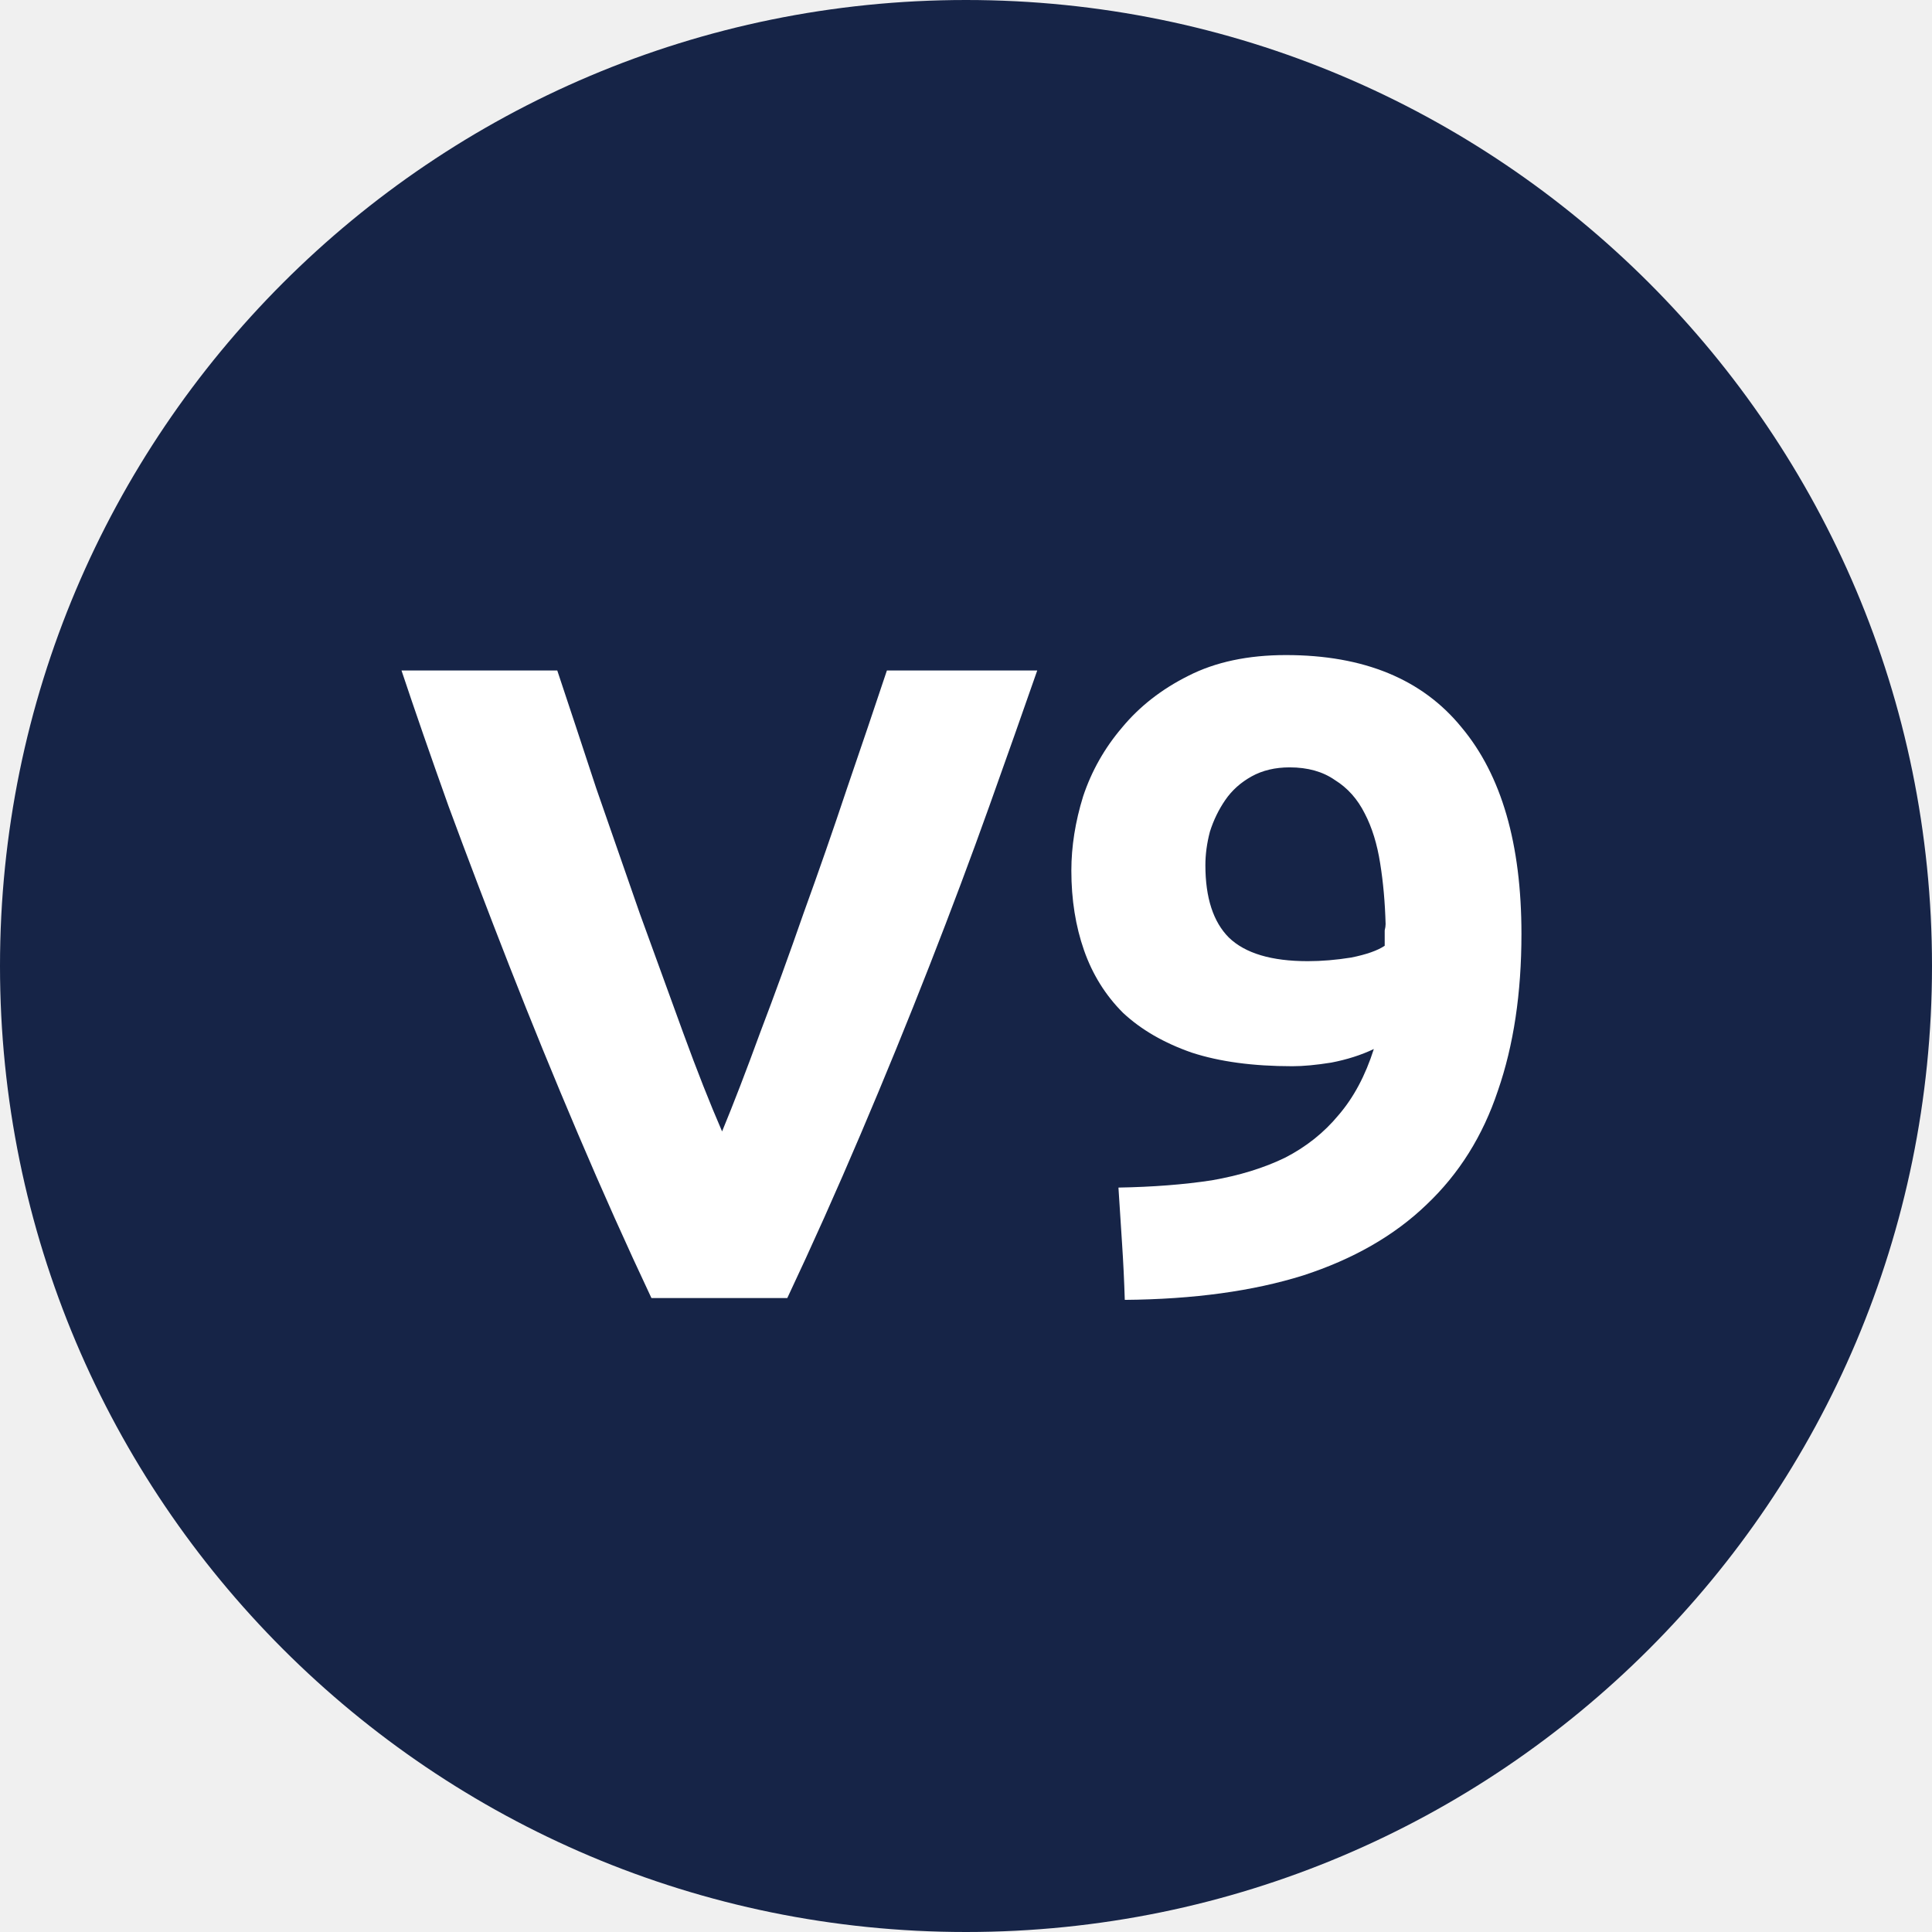
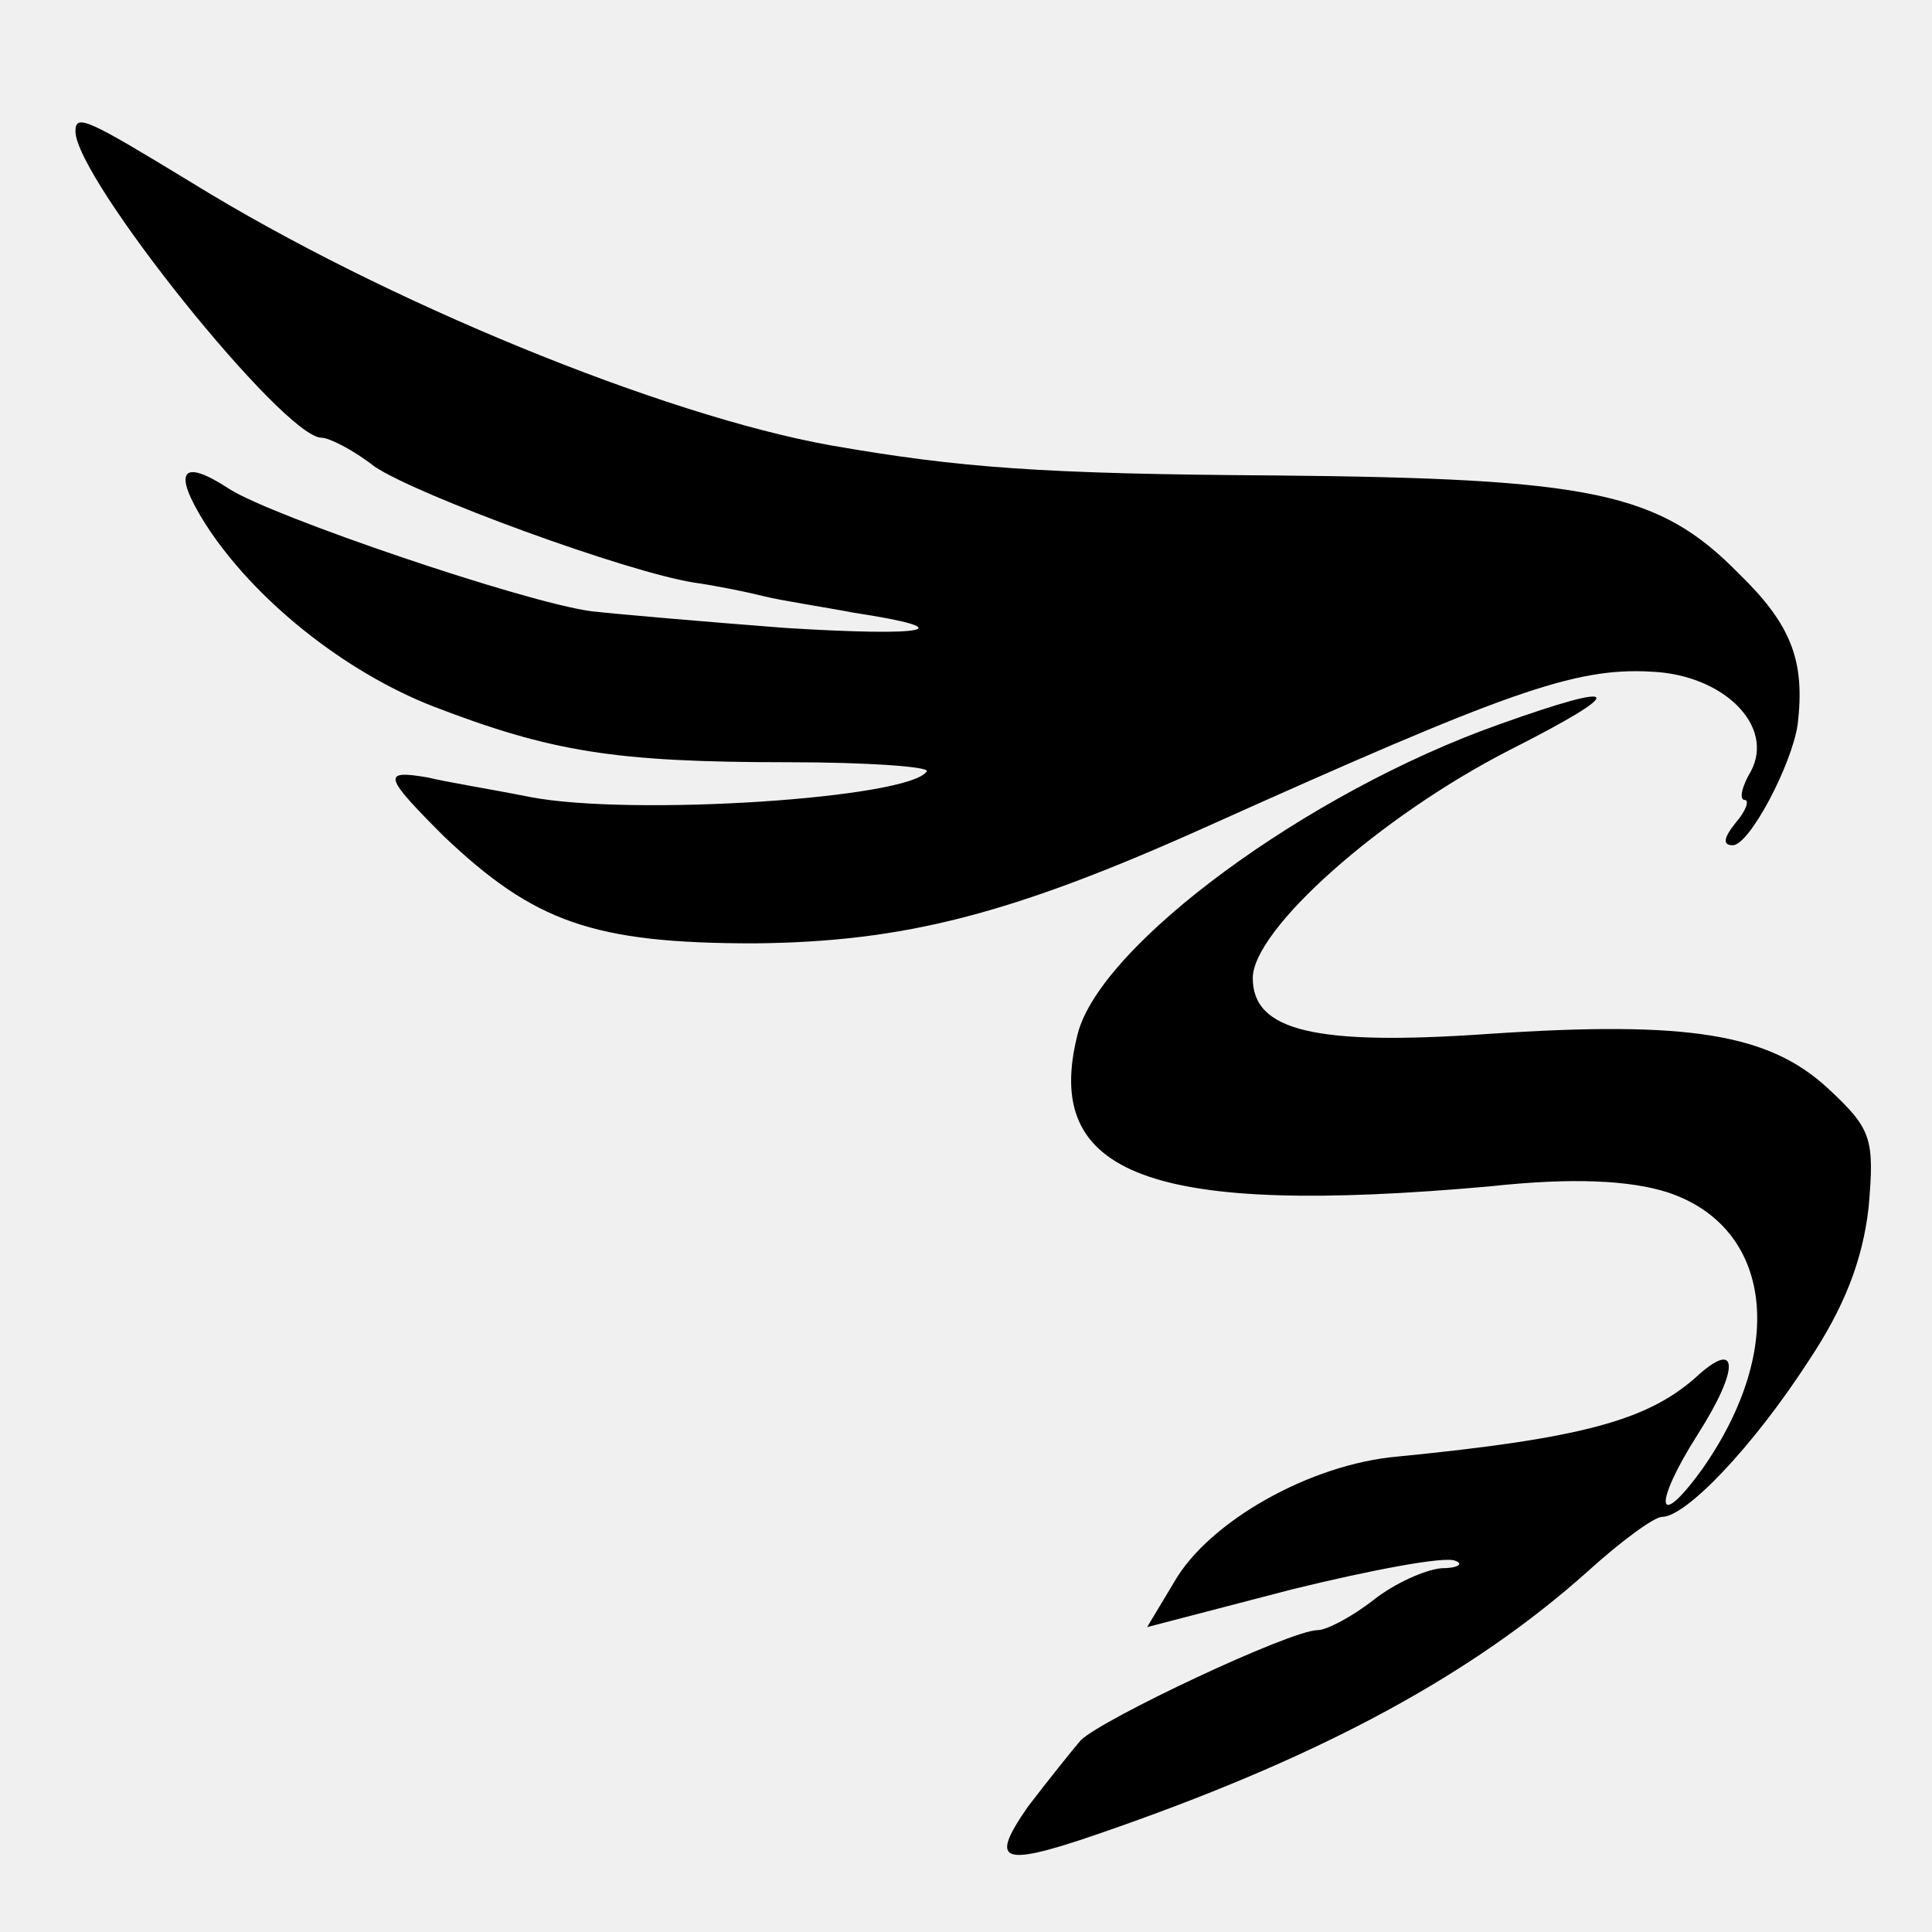
- <svg xmlns="http://www.w3.org/2000/svg" width="64" height="64" fill="none" viewBox="0 0 64 64">
-   <circle cx="32" cy="32" r="32" fill="#162447" />
-   <path fill="#fff" d="M21.58 43C20.76 41.26 19.95 39.45 19.15 37.57C18.35 35.69 17.59 33.83 16.87 31.99C16.15 30.15 15.48 28.39 14.86 26.71C14.26 25.03 13.74 23.53 13.3 22.21H18.46C18.86 23.41 19.29 24.71 19.75 26.11C20.23 27.49 20.71 28.87 21.19 30.25C21.69 31.63 22.17 32.95 22.63 34.21C23.09 35.47 23.52 36.56 23.92 37.48C24.3 36.56 24.72 35.47 25.18 34.21C25.66 32.95 26.14 31.63 26.62 30.25C27.12 28.87 27.6 27.49 28.06 26.11C28.54 24.71 28.98 23.41 29.38 22.21H34.36C33.9 23.53 33.37 25.03 32.77 26.71C32.17 28.39 31.51 30.15 30.79 31.99C30.07 33.83 29.31 35.69 28.51 37.57C27.71 39.45 26.9 41.26 26.08 43H21.58ZM43.32 31.84C43.78 31.84 44.26 31.8 44.76 31.72C45.26 31.62 45.63 31.49 45.87 31.33V31.06C45.87 30.98 45.87 30.9 45.87 30.82C45.89 30.74 45.9 30.67 45.9 30.61C45.88 29.89 45.82 29.22 45.72 28.6C45.62 27.96 45.45 27.41 45.21 26.95C44.97 26.47 44.64 26.1 44.22 25.84C43.82 25.56 43.32 25.42 42.72 25.42C42.24 25.42 41.82 25.52 41.46 25.72C41.1 25.92 40.81 26.18 40.59 26.5C40.37 26.82 40.2 27.17 40.08 27.55C39.98 27.93 39.93 28.3 39.93 28.66C39.93 29.74 40.19 30.54 40.71 31.06C41.25 31.58 42.12 31.84 43.32 31.84ZM45.51 34.75C45.09 34.95 44.62 35.1 44.1 35.2C43.6 35.28 43.17 35.32 42.81 35.32C41.51 35.32 40.4 35.17 39.48 34.87C38.56 34.55 37.8 34.11 37.2 33.55C36.62 32.97 36.19 32.28 35.91 31.48C35.63 30.68 35.49 29.8 35.49 28.84C35.49 28.04 35.62 27.22 35.88 26.38C36.16 25.54 36.59 24.78 37.17 24.1C37.75 23.4 38.48 22.83 39.36 22.39C40.26 21.93 41.34 21.7 42.6 21.7C45.18 21.7 47.12 22.5 48.42 24.1C49.74 25.68 50.4 27.96 50.4 30.94C50.4 32.9 50.14 34.63 49.62 36.13C49.12 37.63 48.33 38.89 47.25 39.91C46.19 40.93 44.83 41.71 43.17 42.25C41.51 42.77 39.54 43.04 37.26 43.06C37.24 42.42 37.21 41.8 37.17 41.2C37.13 40.6 37.09 39.98 37.05 39.34C38.19 39.32 39.22 39.24 40.14 39.1C41.06 38.94 41.87 38.69 42.57 38.35C43.27 37.99 43.86 37.52 44.34 36.94C44.84 36.36 45.23 35.63 45.51 34.75Z" />
+ <svg xmlns="http://www.w3.org/2000/svg" version="1.0" width="128pt" height="128pt" viewBox="0 0 128 128" preserveAspectRatio="xMidYMid meet">
+   <g transform="translate(0,128) scale(0.1,-0.1)" fill="#000000" stroke="none">
+     <path d="M50 1193 c0 -31 138 -203 163 -203 5 0 21 -8 35 -19 28 -19 167 -70 212 -77 14 -2 34 -6 46 -9 12 -3 39 -7 60 -11 72 -11 50 -16 -46 -10 -52 4 -110 9 -128 11 -45 6 -212 63 -240 81 -32 21 -38 12 -16 -23 32 -50 92 -98 151 -121 78 -30 120 -37 235 -37 53 0 94 -3 92 -6 -11 -18 -196 -30 -263 -17 -25 5 -56 10 -68 13 -30 5 -29 1 11 -39 60 -57 99 -71 206 -71 99 1 170 19 301 78 196 88 242 105 293 102 48 -2 82 -36 66 -66 -6 -10 -8 -19 -4 -19 3 0 1 -7 -6 -15 -8 -10 -9 -15 -2 -15 11 0 39 53 43 80 5 42 -4 66 -39 100 -53 54 -97 63 -307 65 -155 1 -209 5 -295 20 -111 20 -295 95 -423 174 -69 42 -77 46 -77 34z" />
+     <path d="M993 800 c-127 -45 -264 -146 -279 -205 -24 -94 49 -121 273 -101 55 6 93 4 118 -4 69 -23 79 -103 23 -183 -31 -43 -33 -24 -3 23 28 44 27 64 -2 37 -32 -28 -75 -40 -197 -52 -58 -5 -125 -43 -148 -83 l-18 -30 96 25 c53 13 101 22 108 19 6 -2 2 -5 -9 -5 -11 -1 -31 -10 -45 -21 -14 -11 -31 -20 -37 -20 -18 0 -143 -59 -157 -73 -6 -7 -22 -27 -35 -44 -27 -39 -18 -41 61 -13 136 48 234 101 310 169 22 20 44 36 49 36 16 0 60 46 97 103 24 36 36 67 40 102 4 46 2 52 -27 79 -39 36 -92 45 -225 36 -115 -8 -156 2 -156 37 0 32 84 107 170 151 79 40 77 47 -7 17z" />
+   </g>
</svg>
